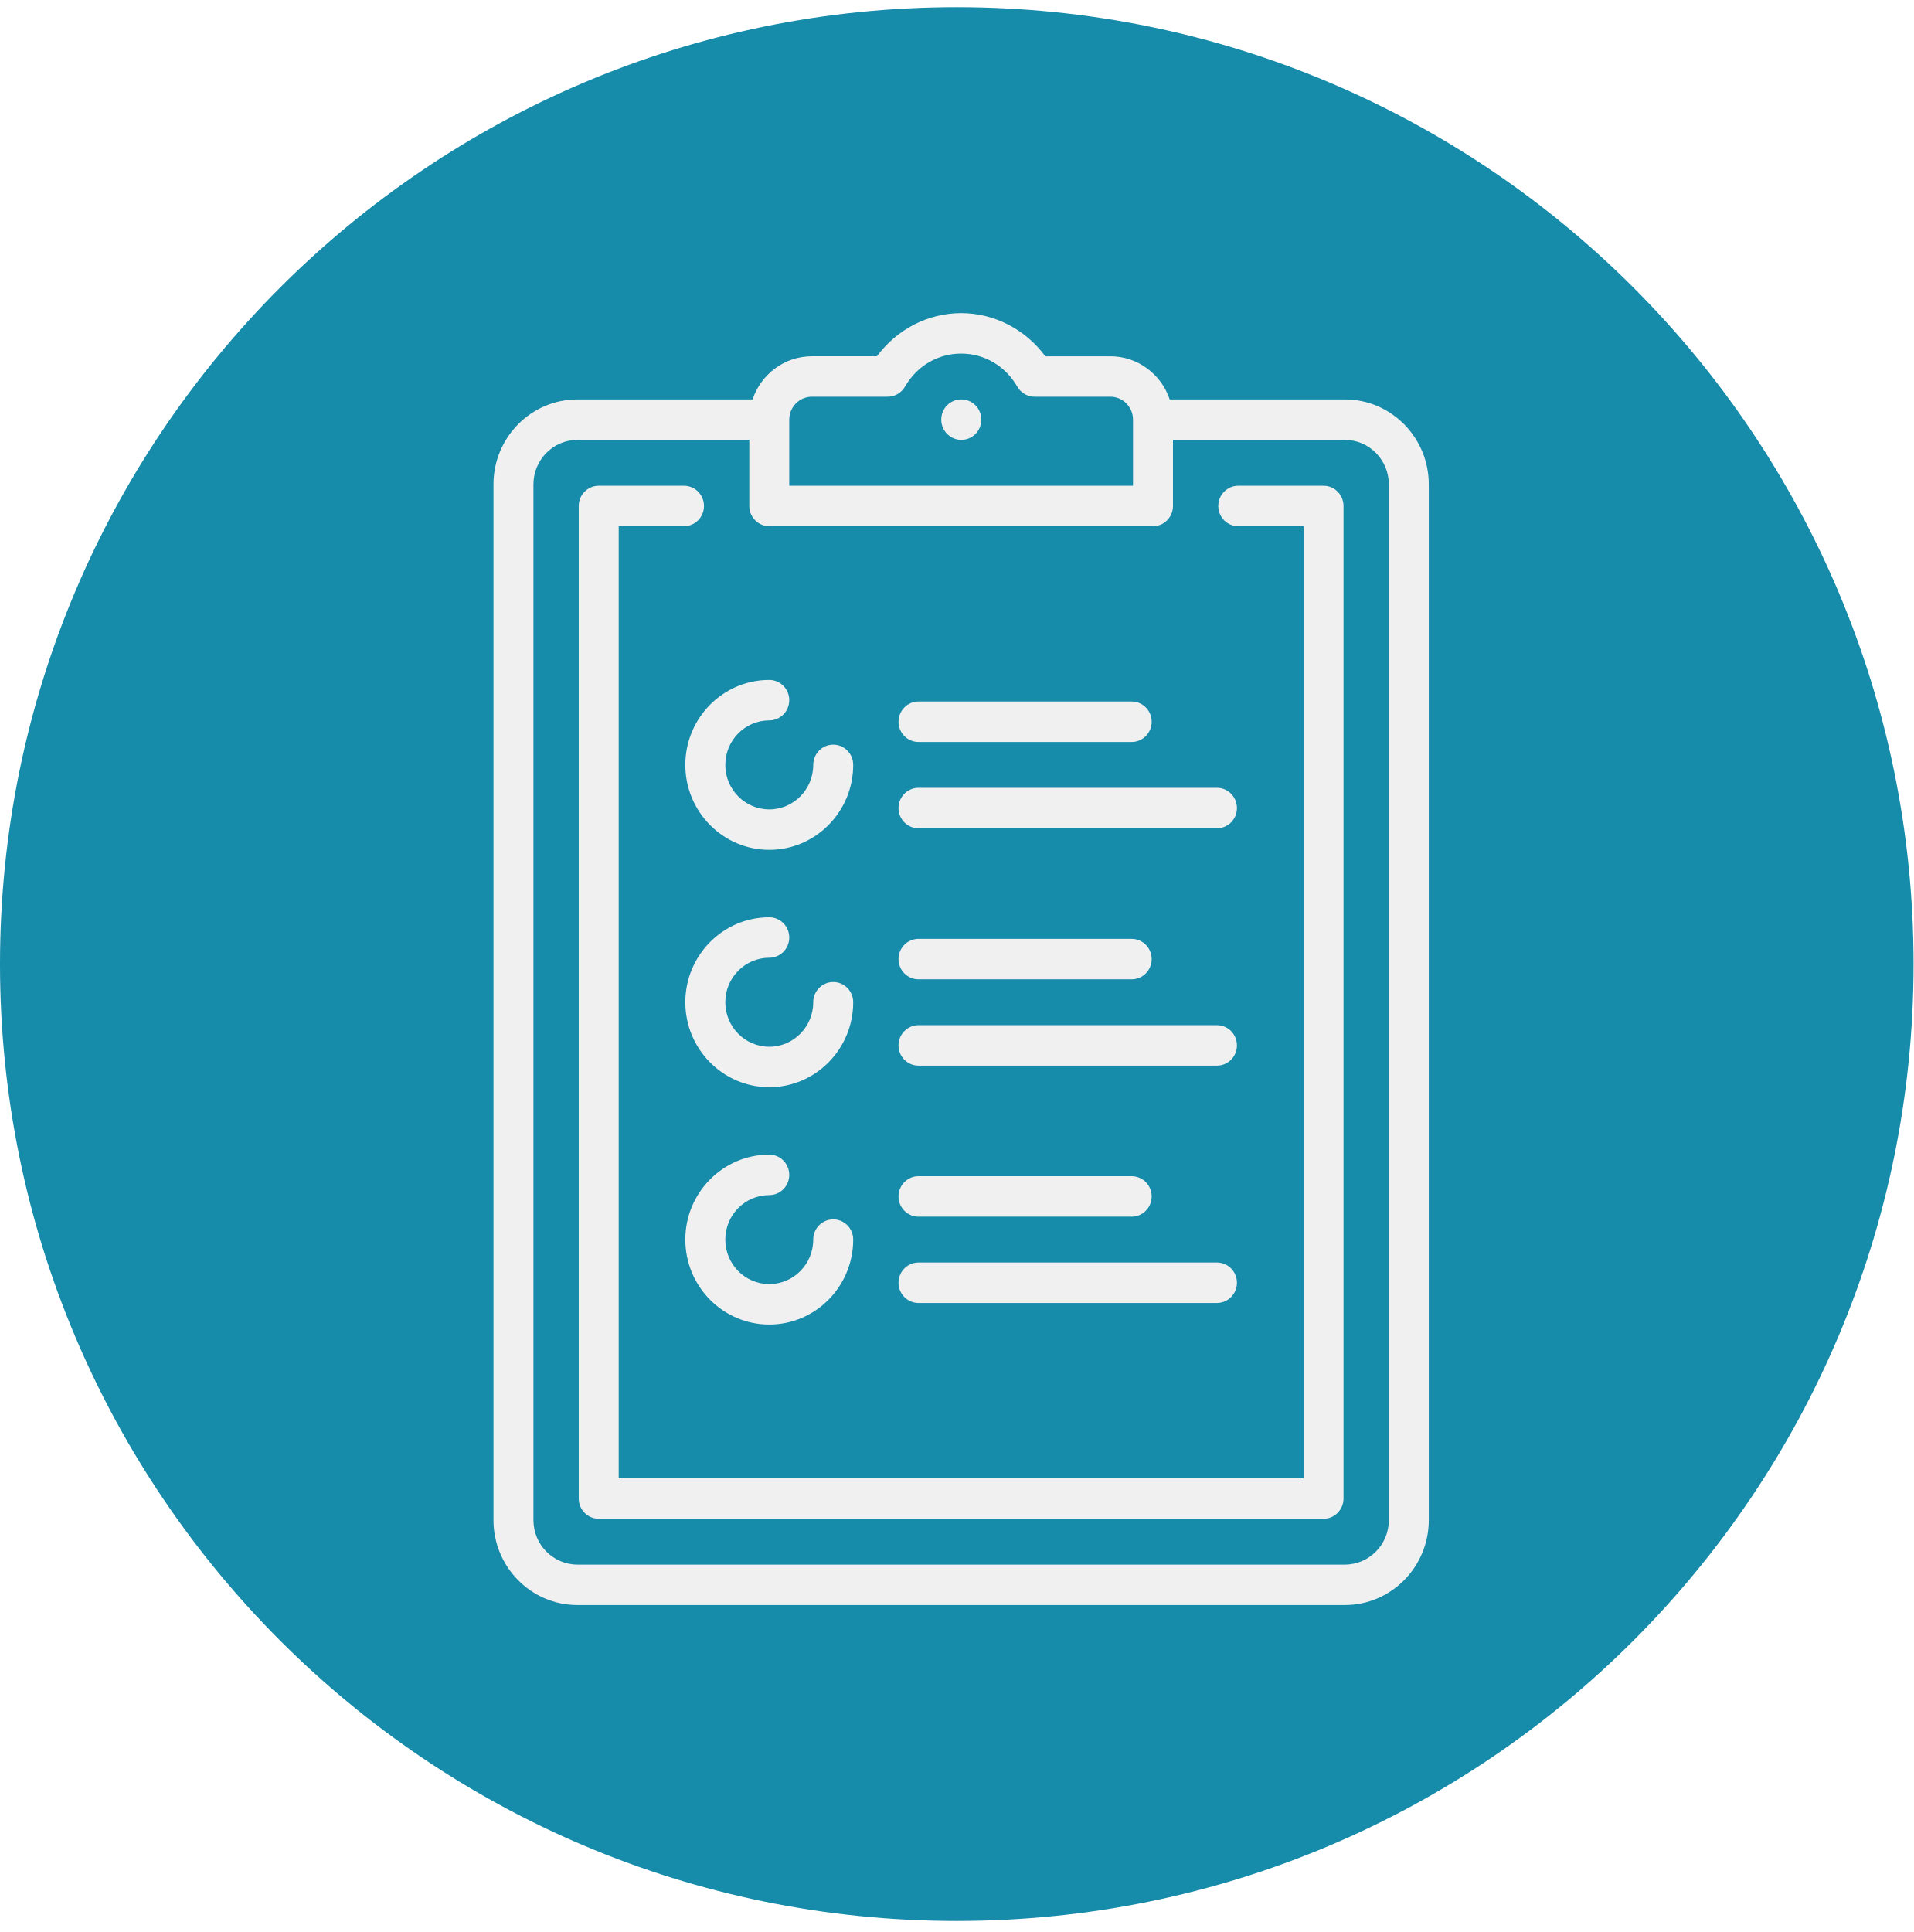
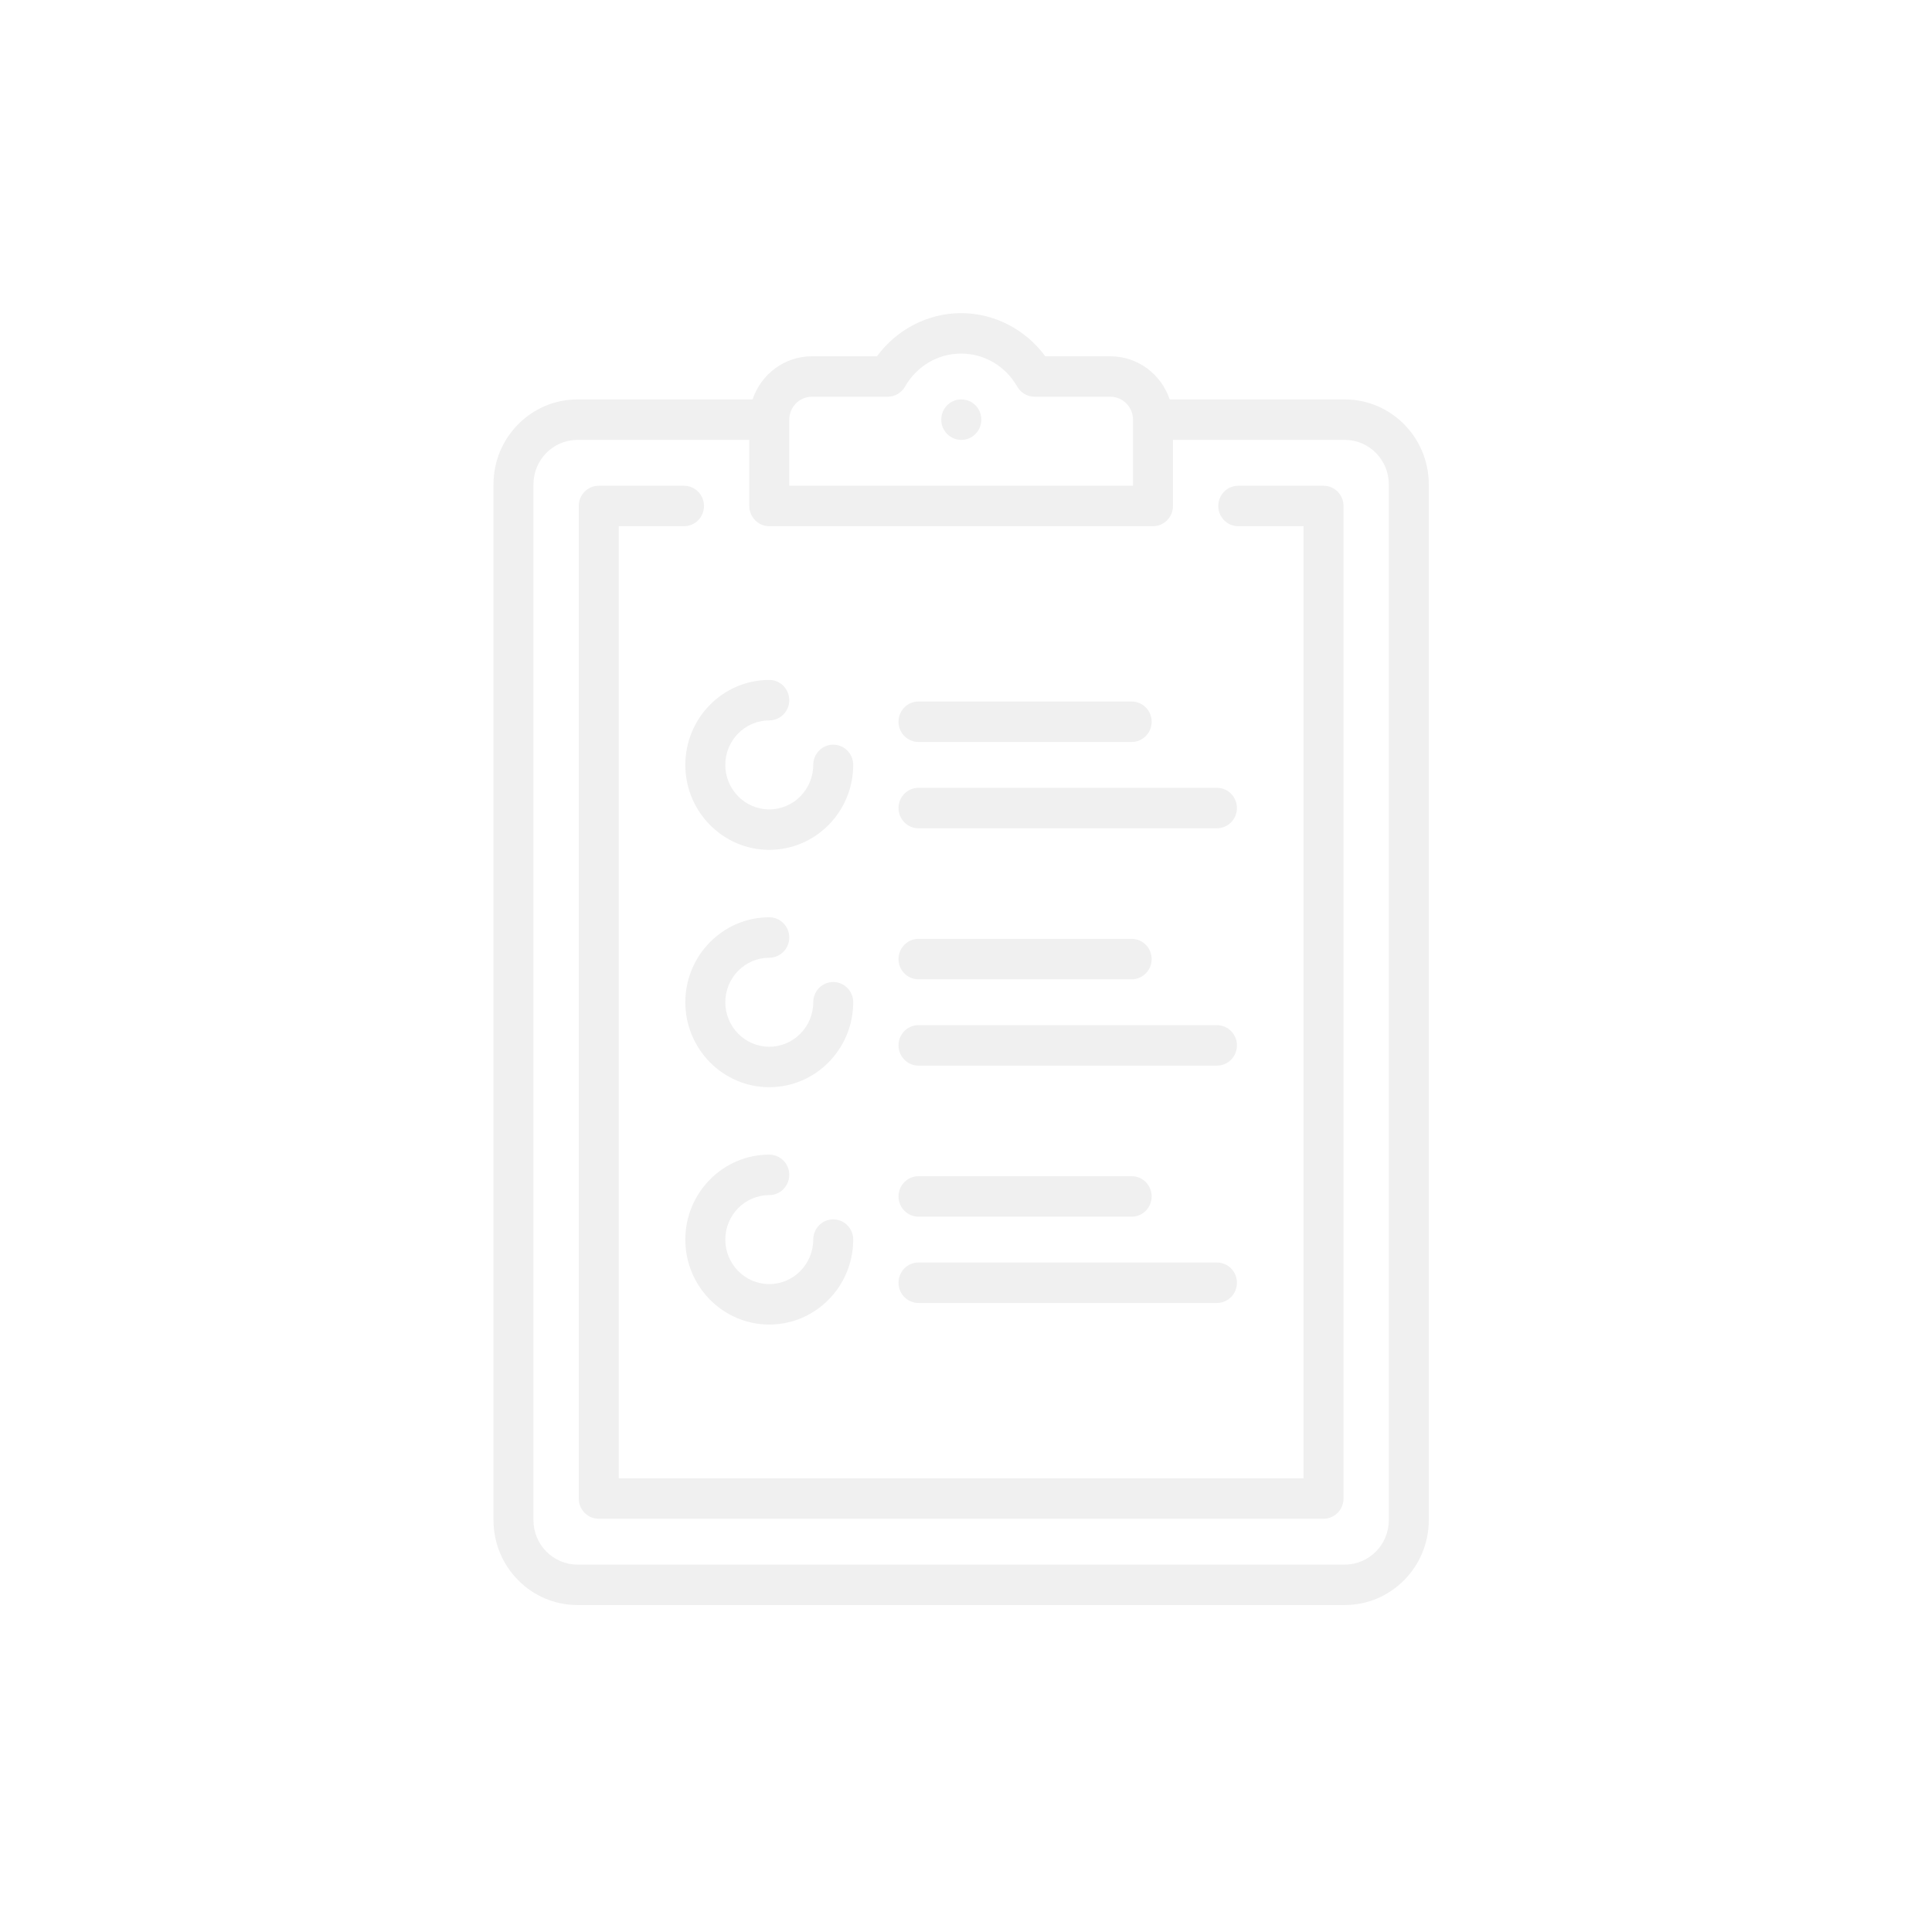
<svg xmlns="http://www.w3.org/2000/svg" width="105" height="106" viewBox="0 0 105 106" fill="none">
-   <circle cx="52.5" cy="52.894" r="52.5" fill="#168BAA" />
  <path d="M73.794 21.915H64.183C63.724 20.541 62.439 19.548 60.927 19.548H57.357C56.274 18.073 54.557 17.18 52.739 17.18C50.921 17.18 49.205 18.073 48.121 19.547H44.551C43.04 19.547 41.754 20.54 41.295 21.915H31.684C29.144 21.915 27.078 24.006 27.078 26.576V83.4C27.078 85.971 29.144 88.061 31.684 88.061H73.794C76.334 88.061 78.4 85.97 78.4 83.4V26.577C78.4 24.006 76.334 21.915 73.794 21.915ZM43.308 23.028C43.308 23.027 43.308 23.026 43.308 23.025C43.308 23.025 43.308 23.024 43.308 23.024C43.309 22.331 43.866 21.767 44.551 21.767H48.709C49.099 21.767 49.461 21.557 49.657 21.216C50.311 20.079 51.463 19.4 52.739 19.4C54.015 19.4 55.167 20.079 55.821 21.216C56.018 21.557 56.379 21.767 56.769 21.767H60.927C61.611 21.767 62.168 22.329 62.17 23.021C62.17 23.022 62.17 23.024 62.17 23.025C62.17 23.028 62.17 23.031 62.17 23.034V26.651H43.308V23.028ZM76.207 83.4C76.207 84.747 75.125 85.842 73.794 85.842H31.684C30.354 85.842 29.271 84.747 29.271 83.4V26.577C29.271 25.23 30.354 24.135 31.684 24.135H41.115V27.76C41.115 28.373 41.606 28.87 42.212 28.87H63.267C63.872 28.87 64.363 28.373 64.363 27.76V24.135H73.794C75.125 24.135 76.207 25.23 76.207 26.577V83.4H76.207Z" fill="#F0F0F0" />
  <path d="M52.751 21.915H52.739C52.134 21.915 51.648 22.412 51.648 23.025C51.648 23.638 52.145 24.135 52.751 24.135C53.356 24.135 53.847 23.638 53.847 23.025C53.847 22.412 53.357 21.915 52.751 21.915Z" fill="#F0F0F0" />
  <path d="M72.625 26.651H67.945C67.34 26.651 66.849 27.148 66.849 27.761C66.849 28.374 67.34 28.87 67.945 28.87H71.528V81.107H33.95V28.87H37.533C38.138 28.87 38.629 28.374 38.629 27.761C38.629 27.148 38.139 26.651 37.533 26.651H32.853C32.248 26.651 31.757 27.148 31.757 27.761V82.217C31.757 82.83 32.248 83.327 32.853 83.327H72.625C73.23 83.327 73.721 82.83 73.721 82.217V27.761C73.721 27.148 73.23 26.651 72.625 26.651Z" fill="#F0F0F0" />
  <path d="M45.721 40.856C45.115 40.856 44.624 41.353 44.624 41.966C44.624 43.313 43.542 44.408 42.211 44.408C40.881 44.408 39.799 43.313 39.799 41.966C39.799 40.62 40.881 39.525 42.211 39.525C42.817 39.525 43.308 39.028 43.308 38.415C43.308 37.802 42.817 37.305 42.211 37.305C39.672 37.305 37.605 39.396 37.605 41.966C37.605 44.536 39.672 46.627 42.211 46.627C44.751 46.627 46.817 44.536 46.817 41.966C46.817 41.353 46.326 40.856 45.721 40.856Z" fill="#F0F0F0" />
  <path d="M45.721 53.879C45.115 53.879 44.624 54.375 44.624 54.988C44.624 56.335 43.542 57.43 42.211 57.43C40.881 57.43 39.799 56.335 39.799 54.988C39.799 53.642 40.881 52.547 42.211 52.547C42.817 52.547 43.308 52.05 43.308 51.437C43.308 50.824 42.817 50.327 42.211 50.327C39.672 50.327 37.605 52.418 37.605 54.988C37.605 57.558 39.672 59.65 42.211 59.65C44.751 59.65 46.817 57.558 46.817 54.988C46.817 54.375 46.326 53.879 45.721 53.879Z" fill="#F0F0F0" />
  <path d="M66.776 56.246H50.4C49.794 56.246 49.303 56.743 49.303 57.356C49.303 57.969 49.794 58.466 50.4 58.466H66.776C67.382 58.466 67.873 57.969 67.873 57.356C67.873 56.743 67.382 56.246 66.776 56.246Z" fill="#F0F0F0" />
  <path d="M62.097 51.511H50.4C49.794 51.511 49.303 52.008 49.303 52.621C49.303 53.234 49.794 53.73 50.4 53.73H62.097C62.703 53.73 63.194 53.234 63.194 52.621C63.194 52.008 62.703 51.511 62.097 51.511Z" fill="#F0F0F0" />
  <path d="M66.776 43.224H50.4C49.794 43.224 49.303 43.721 49.303 44.334C49.303 44.947 49.794 45.444 50.4 45.444H66.776C67.382 45.444 67.873 44.947 67.873 44.334C67.873 43.721 67.382 43.224 66.776 43.224Z" fill="#F0F0F0" />
  <path d="M62.097 38.489H50.4C49.794 38.489 49.303 38.986 49.303 39.599C49.303 40.212 49.794 40.709 50.4 40.709H62.097C62.703 40.709 63.194 40.212 63.194 39.599C63.194 38.986 62.703 38.489 62.097 38.489Z" fill="#F0F0F0" />
  <path d="M45.721 66.901C45.115 66.901 44.624 67.397 44.624 68.01C44.624 69.357 43.542 70.452 42.211 70.452C40.881 70.452 39.799 69.357 39.799 68.01C39.799 66.664 40.881 65.569 42.211 65.569C42.817 65.569 43.308 65.072 43.308 64.459C43.308 63.846 42.817 63.349 42.211 63.349C39.672 63.349 37.605 65.44 37.605 68.01C37.605 70.581 39.672 72.672 42.211 72.672C44.751 72.672 46.817 70.581 46.817 68.01C46.817 67.398 46.326 66.901 45.721 66.901Z" fill="#F0F0F0" />
  <path d="M66.776 69.268H50.4C49.794 69.268 49.303 69.765 49.303 70.378C49.303 70.991 49.794 71.488 50.4 71.488H66.776C67.382 71.488 67.873 70.991 67.873 70.378C67.873 69.765 67.382 69.268 66.776 69.268Z" fill="#F0F0F0" />
  <path d="M62.097 64.533H50.4C49.794 64.533 49.303 65.03 49.303 65.643C49.303 66.256 49.794 66.753 50.4 66.753H62.097C62.703 66.753 63.194 66.256 63.194 65.643C63.194 65.03 62.703 64.533 62.097 64.533Z" fill="#F0F0F0" />
</svg>
